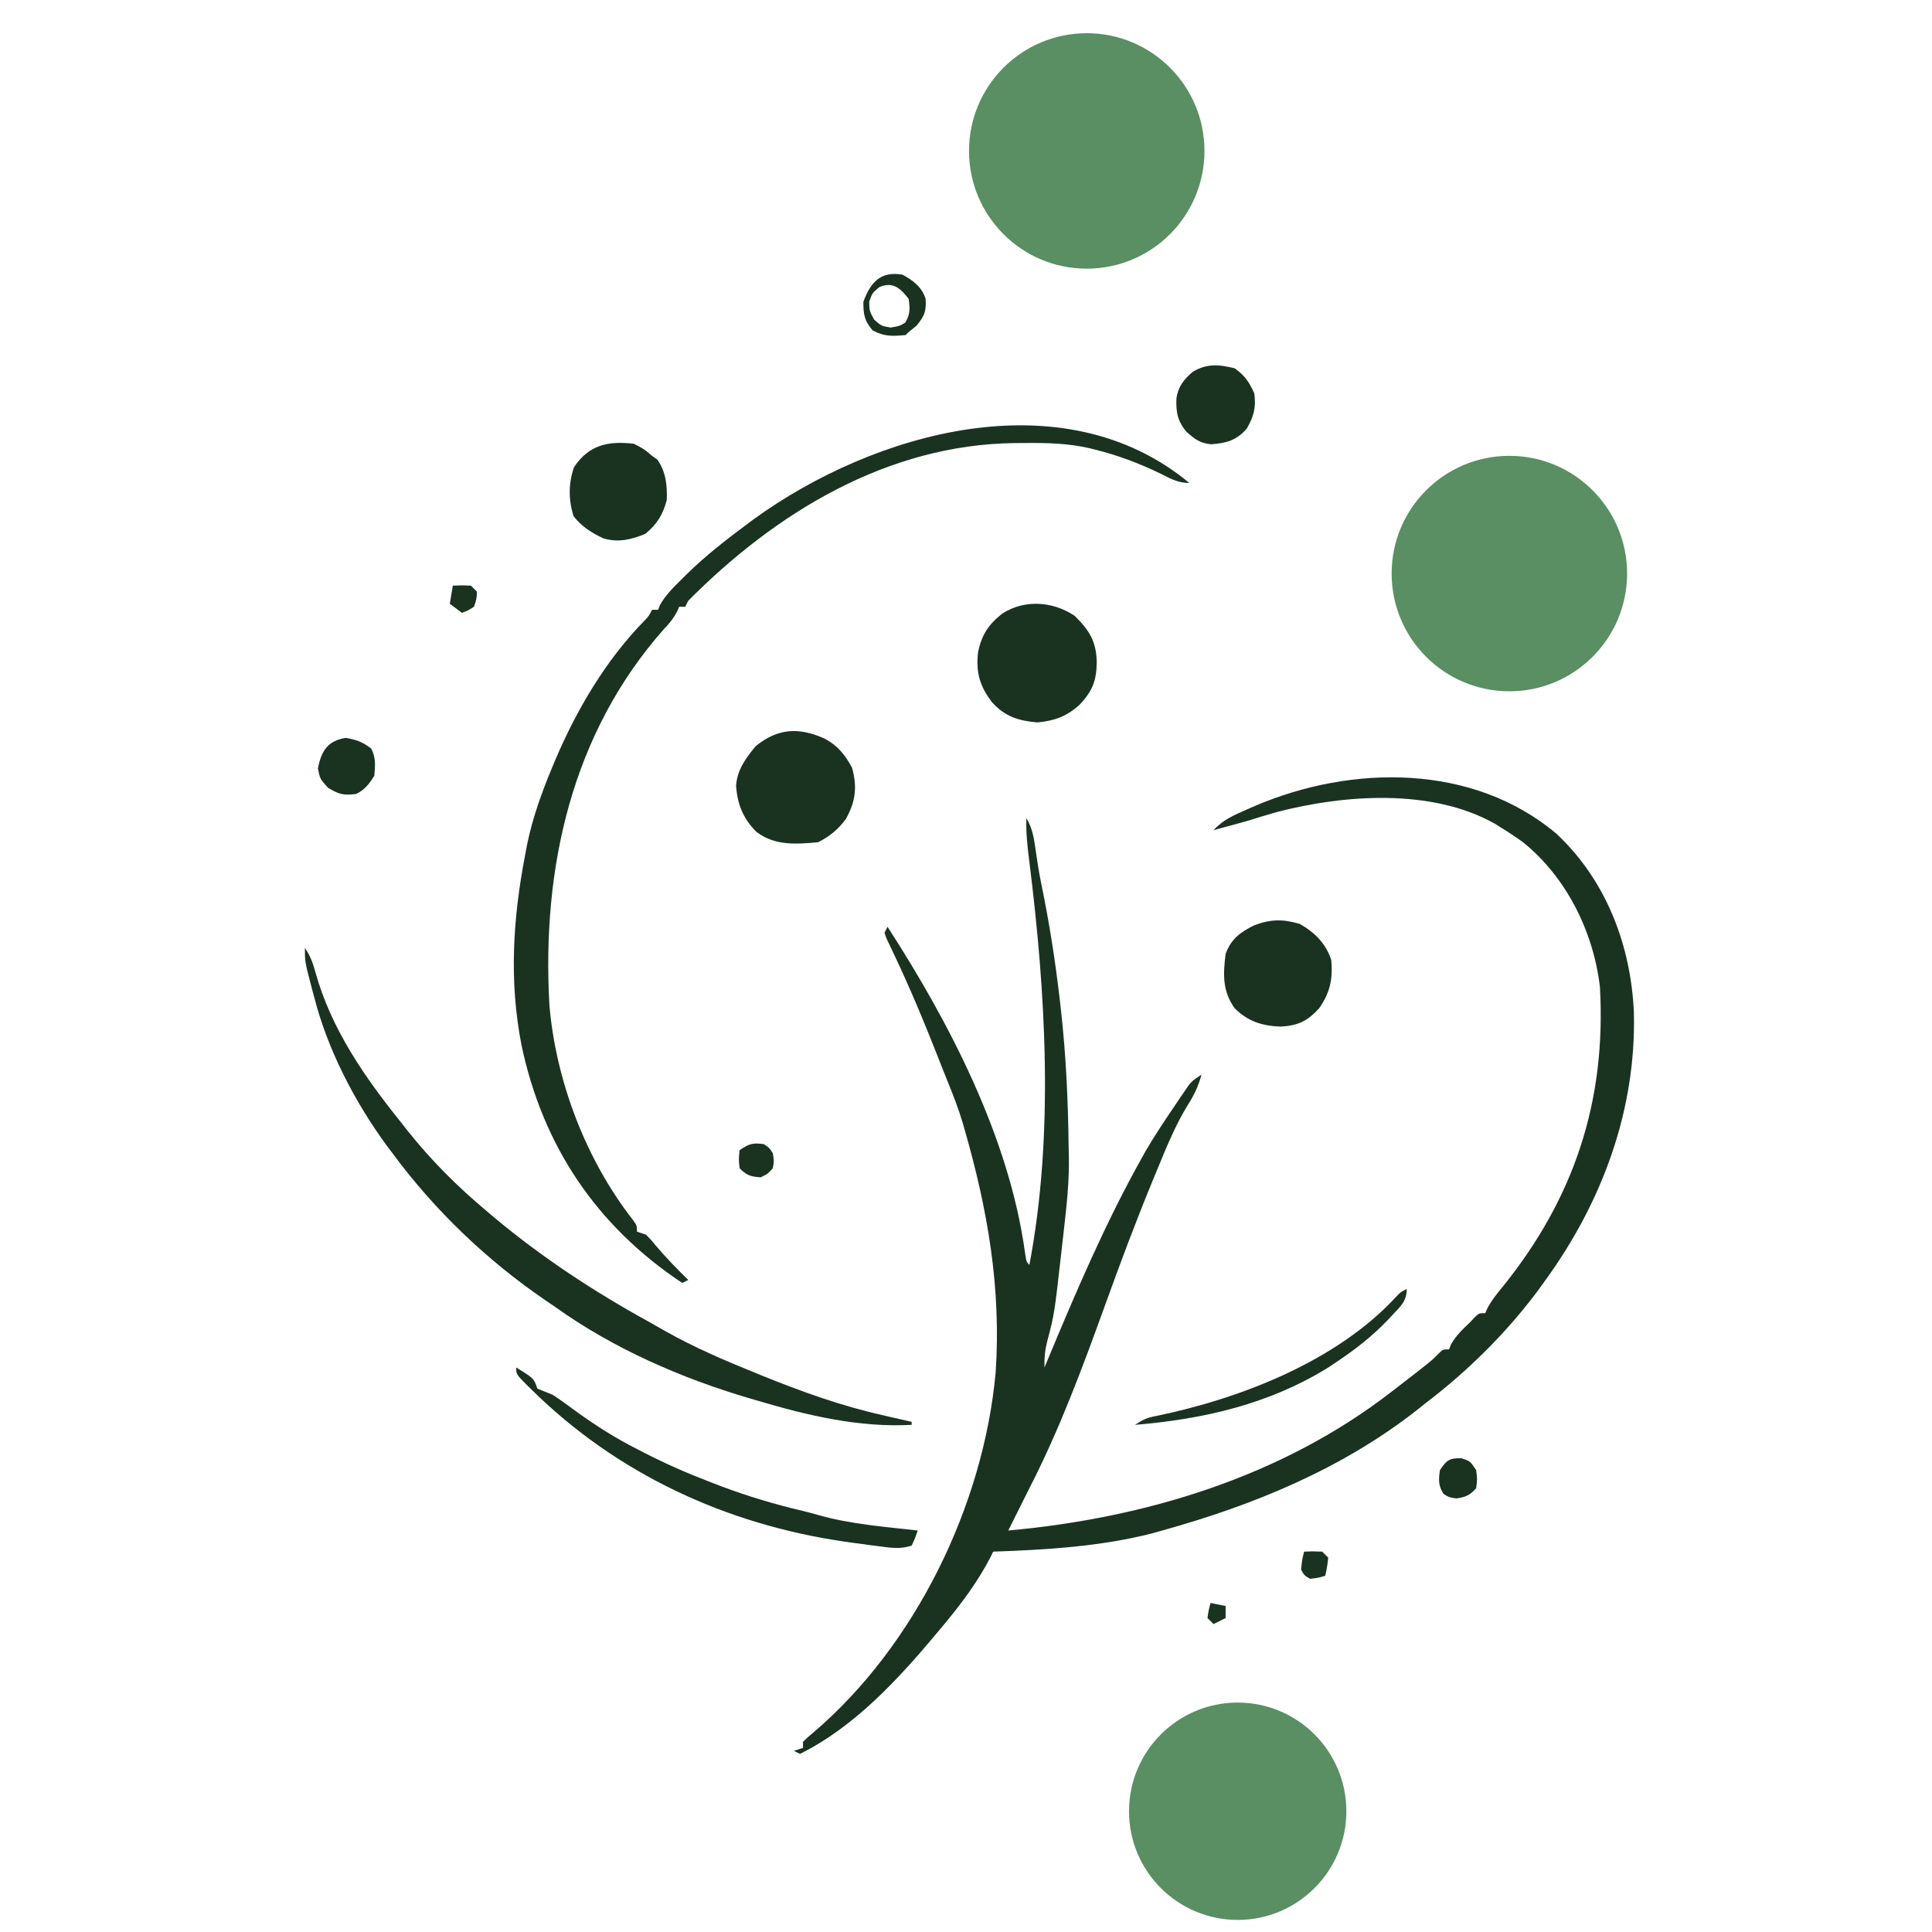
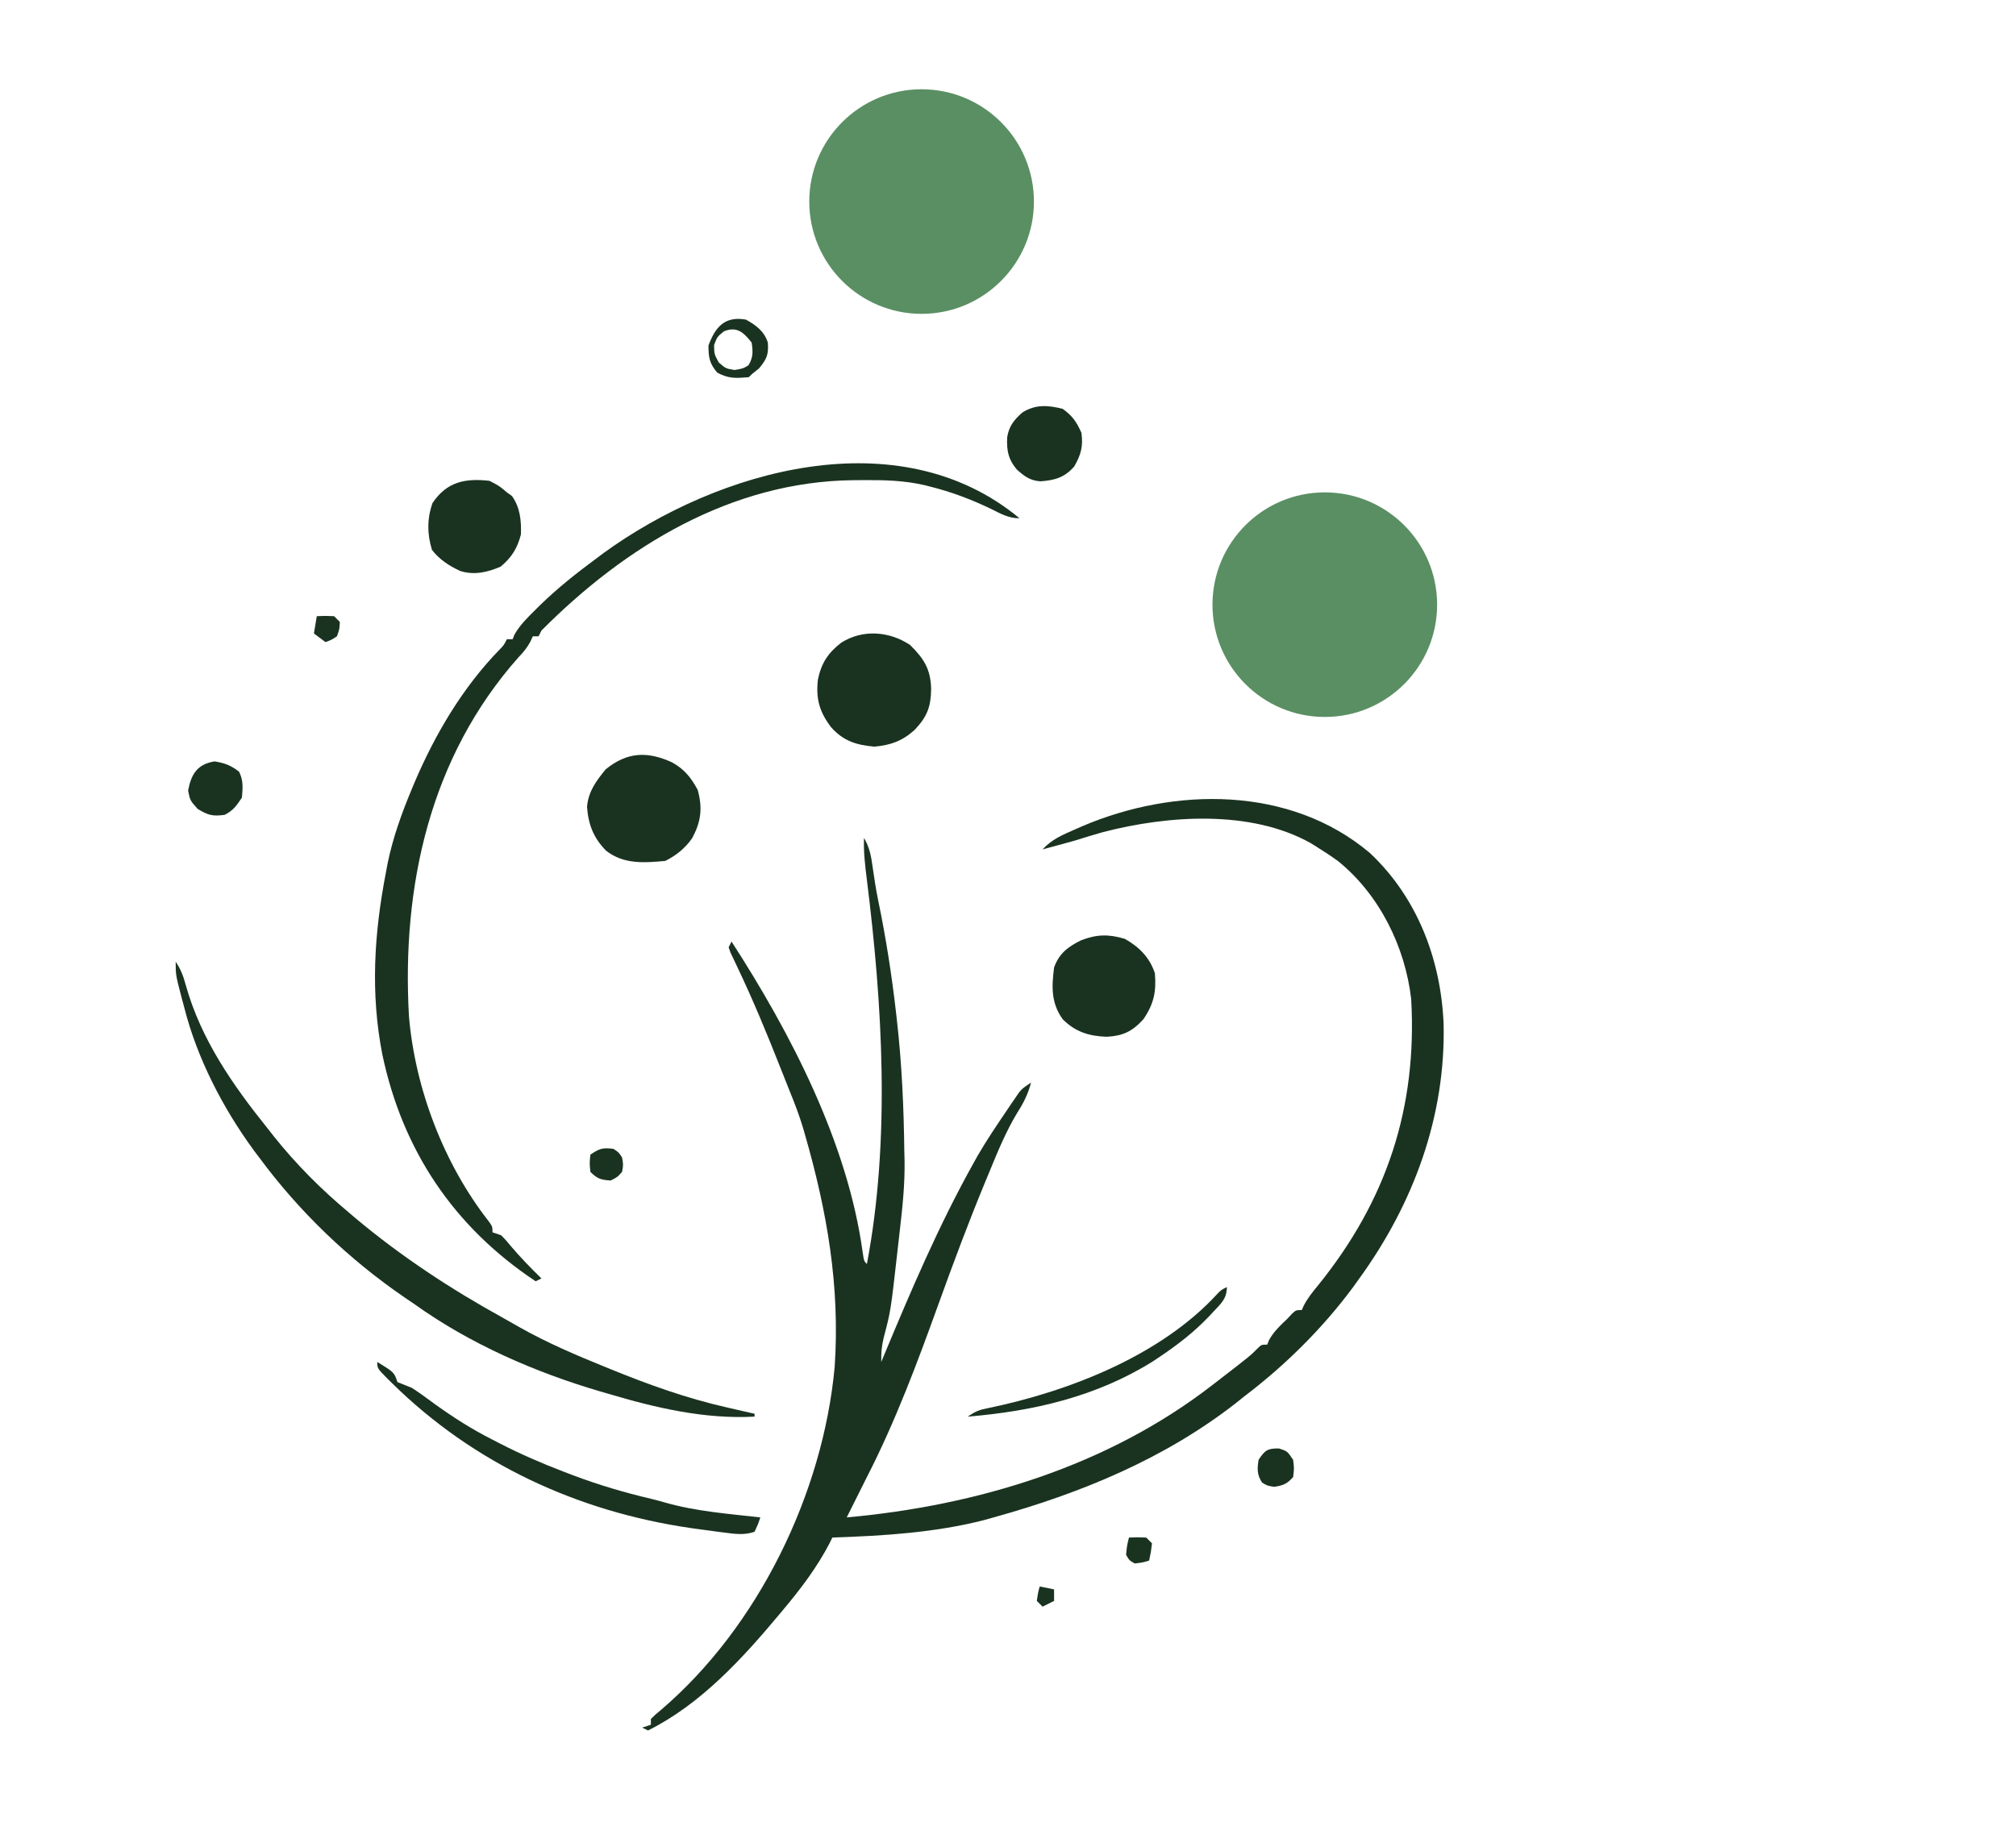
- <svg xmlns="http://www.w3.org/2000/svg" viewBox="-7 2 64 64" role="img" aria-labelledby="loreai-title loreai-desc">
+ <svg xmlns="http://www.w3.org/2000/svg" viewBox="-3 0 70 64" role="img" aria-labelledby="loreai-title loreai-desc">
  <g transform="translate(0 8) scale(0.1)">
    <path d="M0 0 C3.503 1.924 6.408 4.078 7.617 8.004 C7.885 12.149 7.28 13.663 4.562 16.938 C3.717 17.618 2.871 18.299 2 19 C1.67 19.33 1.34 19.66 1 20 C-3.474 20.373 -5.954 20.556 -9.938 18.438 C-12.668 15.21 -13 13.207 -13 9 C-10.612 2.463 -7.255 -1.28 0 0 Z M-7.625 4.062 C-10 6 -10 6 -11.062 8.875 C-11 12 -11 12 -9.438 14.875 C-7 17 -7 17 -3.938 17.5 C-1 17 -1 17 0.875 15.875 C2.555 13.076 2.457 11.202 2 8 C-0.77 4.466 -3.114 2.236 -7.625 4.062 Z " fill="#1a3320" transform="translate(229,31)" />
    <path d="M0 0 C3.441 2.489 4.754 4.458 6.5 8.312 C7.136 13.001 6.342 15.934 4 20 C0.616 23.881 -2.801 24.816 -7.785 25.164 C-11.412 24.895 -13.354 23.394 -16 21 C-18.967 17.439 -19.476 14.426 -19.289 9.926 C-18.708 6.055 -16.877 3.767 -14 1.25 C-9.386 -1.634 -5.111 -1.294 0 0 Z " fill="#1a3320" transform="translate(339,62)" />
    <path d="M0 0 C-3.854 0 -6.505 -1.574 -9.875 -3.25 C-16.733 -6.55 -23.599 -9.148 -31 -11 C-31.708 -11.178 -32.416 -11.356 -33.145 -11.54 C-40.196 -13.147 -47.038 -13.309 -54.25 -13.25 C-55.449 -13.243 -56.649 -13.235 -57.884 -13.227 C-100.03 -12.715 -136.919 9.717 -166 39 C-166.165 39.33 -166.165 39.33 -167 41 C-167.66 41 -168.32 41 -169 41 C-169.269 41.593 -169.539 42.186 -169.816 42.797 C-171 45 -172.217 46.45 -173.938 48.25 C-204.728 82.937 -214.56 127.795 -212 173 C-209.835 198.132 -199.918 224.211 -184.301 244.172 C-183 246 -183 246 -183 248 C-182.01 248.33 -181.02 248.66 -180 249 C-178.422 250.602 -178.422 250.602 -176.75 252.625 C-173.359 256.631 -169.761 260.342 -166 264 C-166.66 264.33 -167.32 264.66 -168 265 C-196.374 246.155 -214.232 219.575 -221.25 186.188 C-225.411 164.907 -224.092 144.167 -220 123 C-219.785 121.858 -219.569 120.716 -219.348 119.539 C-217.498 110.673 -214.479 102.334 -211 94 C-210.694 93.265 -210.387 92.53 -210.071 91.773 C-202.936 75.02 -193.342 58.742 -180.574 45.645 C-179 44 -179 44 -178 42 C-177.34 42 -176.68 42 -176 42 C-175.789 41.465 -175.577 40.93 -175.359 40.379 C-173.478 37.087 -170.924 34.585 -168.25 31.938 C-167.964 31.653 -167.964 31.653 -166.514 30.212 C-160.419 24.267 -153.838 19.059 -147 14 C-146.569 13.677 -146.569 13.677 -144.387 12.043 C-104.602 -16.803 -41.936 -34.782 0 0 Z " fill="#1a3320" transform="translate(324,100)" />
    <path d="M0 0 C3.438 1.812 3.438 1.812 6 4 C6.577 4.412 7.155 4.825 7.75 5.25 C10.627 9.278 11.04 13.839 10.875 18.625 C9.626 23.442 7.649 26.634 3.812 29.812 C-0.804 31.762 -5.323 32.839 -10.219 31.305 C-14.07 29.48 -17.348 27.395 -20 24 C-21.71 18.559 -21.731 13.04 -19.812 7.688 C-14.818 0.281 -8.442 -0.973 0 0 Z " fill="#1a3320" transform="translate(140,87)" />
    <path d="M0 0 C2.875 -0.125 2.875 -0.125 6 0 C6.66 0.66 7.32 1.32 8 2 C7.875 4.5 7.875 4.5 7 7 C4.938 8.312 4.938 8.312 3 9 C1.68 8.01 0.36 7.02 -1 6 C-0.67 4.02 -0.34 2.04 0 0 Z " fill="#1a3320" transform="translate(80,134)" />
    <path d="M0 0 C2.102 0.664 2.102 0.664 4.227 3.289 C5.255 7.257 5.217 9.722 4.102 13.664 C2.297 15.902 1.003 16.499 -1.801 17.012 C-3.978 17.17 -5.765 17.137 -7.898 16.664 C-10.273 14.472 -11.444 12.603 -12.836 9.727 C-12.935 6.471 -11.562 4.397 -9.898 1.664 C-6.155 -0.832 -4.319 -0.605 0 0 Z " fill="#1a3320" transform="translate(406.8984,134.3359)" />
    <path d="M0 0 C4.808 4.762 7.129 8.343 7.312 15.25 C7.239 21.441 5.945 24.898 1.609 29.465 C-2.683 33.361 -6.691 34.786 -12.375 35.312 C-18.605 34.775 -23.126 33.37 -27.375 28.625 C-31.442 23.331 -32.77 18.717 -32 12 C-30.83 6.332 -28.47 2.713 -23.883 -0.809 C-16.447 -5.514 -7.195 -4.797 0 0 Z " fill="#1a3320" transform="translate(286,144)" />
    <path d="M0 0 C4.288 2.361 6.62 5.275 8.938 9.562 C10.708 15.908 10.1 20.741 6.969 26.422 C4.546 29.879 1.474 32.357 -2.312 34.25 C-9.678 34.927 -16.659 35.458 -22.762 30.793 C-27.146 26.431 -29.036 21.679 -29.477 15.52 C-29.093 10.22 -26.285 6.433 -23 2.438 C-15.534 -3.639 -8.513 -3.877 0 0 Z " fill="#1a3320" transform="translate(203.3125,184.75)" />
    <path d="M0 0 C3.599 0.578 5.623 1.362 8.5 3.562 C10.05 6.663 9.79 9.141 9.5 12.562 C7.704 15.316 6.447 17.089 3.5 18.562 C-0.636 19.127 -2.26 18.709 -5.875 16.5 C-8.5 13.562 -8.5 13.562 -9.188 10.125 C-8.1 4.489 -6.075 0.976 0 0 Z " fill="#1a3320" transform="translate(44.5,184.4375)" />
    <path d="M0 0 C16.421 15.432 24.579 36.813 25.59 59.078 C26.402 91.377 15.146 121.797 -3.656 147.754 C-4.419 148.815 -5.183 149.876 -5.969 150.969 C-16.53 165.208 -29.539 178.052 -43.656 188.754 C-44.524 189.45 -45.391 190.146 -46.285 190.863 C-71.118 210.342 -100.47 222.389 -130.656 230.754 C-131.748 231.062 -132.84 231.37 -133.965 231.688 C-151.038 236.063 -169.099 237.153 -186.656 237.754 C-186.922 238.308 -187.187 238.863 -187.461 239.434 C-191.834 247.922 -197.537 255.467 -203.656 262.754 C-203.881 263.024 -203.881 263.024 -205.021 264.392 C-217.846 279.757 -232.414 295.7 -250.656 304.754 C-251.316 304.424 -251.976 304.094 -252.656 303.754 C-251.666 303.424 -250.676 303.094 -249.656 302.754 C-249.656 302.094 -249.656 301.434 -249.656 300.754 C-248.152 299.273 -248.152 299.273 -246.094 297.566 C-212.38 268.761 -189.86 222.388 -185.839 178.448 C-183.936 150.443 -188.491 124.355 -196.219 97.566 C-196.404 96.92 -196.59 96.274 -196.781 95.608 C-198.125 91.109 -199.793 86.782 -201.565 82.434 C-202.695 79.659 -203.791 76.872 -204.883 74.082 C-209.491 62.383 -214.278 50.835 -219.696 39.483 C-220.099 38.625 -220.502 37.767 -220.918 36.883 C-221.279 36.131 -221.639 35.379 -222.01 34.604 C-222.224 33.993 -222.437 33.383 -222.656 32.754 C-222.326 32.094 -221.996 31.434 -221.656 30.754 C-201.093 62.561 -181.346 100.65 -176.125 138.617 C-175.656 141.754 -175.656 141.754 -174.656 142.754 C-166.429 99.515 -169.257 52.454 -174.691 9.045 C-175.29 4.25 -175.839 -0.4 -175.656 -5.246 C-173.726 -1.917 -173.168 1.083 -172.656 4.879 C-172.098 8.779 -171.521 12.646 -170.719 16.504 C-168.054 29.403 -166.02 42.358 -164.531 55.441 C-164.446 56.183 -164.36 56.925 -164.272 57.689 C-162.524 73.037 -161.835 88.307 -161.656 103.754 C-161.63 104.703 -161.604 105.652 -161.577 106.629 C-161.421 114.964 -162.293 123.116 -163.255 131.381 C-163.531 133.749 -163.795 136.119 -164.059 138.488 C-166.377 159.068 -166.377 159.068 -168.781 168.191 C-169.541 171.284 -169.732 173.616 -169.656 176.754 C-169.386 176.102 -169.115 175.451 -168.837 174.78 C-159.365 152.02 -149.68 129.305 -137.656 107.754 C-137.161 106.866 -136.666 105.978 -136.156 105.062 C-133.008 99.634 -129.489 94.446 -125.969 89.254 C-125.493 88.546 -125.016 87.838 -124.526 87.109 C-124.298 86.777 -124.298 86.777 -123.145 85.098 C-122.738 84.501 -122.331 83.905 -121.911 83.291 C-120.656 81.754 -120.656 81.754 -117.656 79.754 C-118.679 83.641 -120.198 86.717 -122.348 90.066 C-126.272 96.529 -129.107 103.405 -131.969 110.379 C-132.54 111.758 -133.112 113.137 -133.684 114.515 C-139.397 128.347 -144.624 142.346 -149.703 156.422 C-157.088 176.881 -164.713 197.379 -174.656 216.754 C-175.932 219.293 -177.2 221.836 -178.469 224.379 C-179.079 225.6 -179.69 226.822 -180.301 228.043 C-180.748 228.938 -181.195 229.832 -181.656 230.754 C-136.327 226.659 -91.007 212.952 -54.656 184.754 C-54.071 184.303 -53.487 183.852 -52.884 183.388 C-41.425 174.541 -41.425 174.541 -38.875 171.93 C-37.656 170.754 -37.656 170.754 -35.656 170.754 C-35.429 170.197 -35.202 169.64 -34.969 169.066 C-33.289 166.107 -31.115 164.093 -28.656 161.754 C-28.099 161.156 -27.543 160.558 -26.969 159.941 C-25.656 158.754 -25.656 158.754 -23.656 158.754 C-23.402 158.189 -23.148 157.625 -22.887 157.043 C-21.496 154.456 -19.843 152.39 -17.969 150.129 C5.807 120.709 16.461 88.555 14.344 50.754 C12.234 32.517 3.303 14.409 -11.109 2.773 C-13.575 1 -16.072 -0.651 -18.656 -2.246 C-18.968 -2.441 -18.968 -2.441 -20.543 -3.426 C-41.455 -15.129 -70.231 -13.061 -92.637 -7.262 C-95.996 -6.309 -99.325 -5.289 -102.656 -4.246 C-104.779 -3.653 -106.903 -3.069 -109.031 -2.496 C-109.926 -2.254 -110.82 -2.011 -111.742 -1.762 C-112.374 -1.592 -113.005 -1.421 -113.656 -1.246 C-110.414 -4.776 -106.737 -6.281 -102.406 -8.184 C-101.603 -8.537 -100.799 -8.89 -99.972 -9.254 C-67.861 -23.001 -27.638 -23.37 0 0 Z " fill="#1a3320" transform="translate(445.6562,216.2461)" />
    <path d="M0 0 C4.999 2.817 8.605 6.441 10.438 11.938 C10.978 18.318 10.084 22.621 6.438 27.938 C2.524 32.215 -0.614 33.685 -6.258 34.008 C-12.332 33.823 -17.173 32.327 -21.562 27.938 C-25.633 22.263 -25.42 16.687 -24.562 9.938 C-22.823 5.072 -19.722 2.748 -15.188 0.5 C-9.741 -1.592 -5.62 -1.676 0 0 Z " fill="#1a3320" transform="translate(360.5625,246.0625)" />
    <path d="M0 0 C1.836 2.754 2.627 4.942 3.495 8.089 C8.757 26.975 19.836 42.875 32 58 C32.675 58.861 33.351 59.722 34.047 60.609 C41.793 70.333 50.467 79.026 60 87 C60.761 87.65 61.521 88.299 62.305 88.969 C78.282 102.372 95.613 113.765 113.863 123.816 C115.745 124.859 117.61 125.924 119.473 127 C129.017 132.383 138.987 136.634 149.125 140.75 C149.797 141.024 150.469 141.298 151.161 141.581 C164.321 146.929 177.55 151.696 191.438 154.812 C191.904 154.92 191.904 154.92 194.268 155.467 C196.51 155.984 198.754 156.495 201 157 C201 157.33 201 157.66 201 158 C183.659 158.952 166.511 154.916 150 150 C149.109 149.742 148.218 149.483 147.3 149.217 C124.735 142.577 102.19 132.736 83 119 C81.866 118.227 80.73 117.456 79.594 116.688 C60.158 103.38 42.983 86.934 29 68 C28.367 67.162 27.734 66.324 27.082 65.461 C16.395 50.836 7.467 33.589 3 16 C2.723 14.966 2.446 13.932 2.16 12.867 C0 4.605 0 4.605 0 0 Z " fill="#1a3320" transform="translate(31,254)" />
    <path d="M0 0 C1.812 1.188 1.812 1.188 3 3 C3.438 5.5 3.438 5.5 3 8 C1.312 9.875 1.312 9.875 -1 11 C-4.37 10.759 -5.588 10.412 -8 8 C-8.312 5 -8.312 5 -8 2 C-4.767 -0.155 -3.748 -0.469 0 0 Z " fill="#1a3320" transform="translate(183,319)" />
    <path d="M0 0 C0 4.092 -2.095 5.783 -4.75 8.625 C-5.244 9.157 -5.739 9.689 -6.248 10.237 C-11.32 15.549 -16.902 19.909 -23 24 C-23.898 24.603 -24.797 25.207 -25.723 25.828 C-45.368 38.096 -67.227 43.119 -90 45 C-87.25 43.167 -86.082 42.656 -82.992 42.062 C-55.08 36.296 -22.976 23.902 -3.234 2.277 C-2 1 -2 1 0 0 Z " fill="#1a3320" transform="translate(396,367)" />
    <path d="M0 0 C5.875 3.625 5.875 3.625 7 7 C8.665 7.671 10.332 8.336 12 9 C14.788 10.805 17.446 12.787 20.125 14.75 C26.539 19.359 32.941 23.438 40 27 C40.888 27.459 41.775 27.918 42.69 28.391 C49.836 32.045 57.067 35.199 64.562 38.062 C65.126 38.278 65.126 38.278 67.977 39.371 C76.89 42.72 85.824 45.387 95.091 47.542 C96.735 47.936 98.363 48.39 99.988 48.855 C110.708 51.912 121.955 52.75 133 54 C132.187 56.438 132.187 56.438 131 59 C127.26 60.247 124.199 59.741 120.375 59.25 C119.997 59.202 119.997 59.202 118.083 58.962 C115.72 58.655 113.36 58.332 111 58 C110.3 57.902 109.599 57.804 108.878 57.703 C69.567 51.988 33.5 35.32 5.188 7.438 C4.665 6.925 4.143 6.412 3.604 5.883 C0 2.246 0 2.246 0 0 Z " fill="#1a3320" transform="translate(101,393)" />
    <path d="M0 0 C2.875 0.938 2.875 0.938 4.875 3.938 C5.25 6.938 5.25 6.938 4.875 9.938 C2.758 12.29 1.435 12.856 -1.688 13.312 C-4.125 12.938 -4.125 12.938 -5.938 11.812 C-7.703 9.024 -7.587 7.17 -7.125 3.938 C-4.919 0.628 -4.019 -0.08 0 0 Z " fill="#1a3320" transform="translate(414.125,423.0625)" />
    <path d="M0 0 C2.875 -0.125 2.875 -0.125 6 0 C6.66 0.66 7.32 1.32 8 2 C7.625 5.125 7.625 5.125 7 8 C4.688 8.688 4.688 8.688 2 9 C0.125 7.938 0.125 7.938 -1 6 C-0.688 2.812 -0.688 2.812 0 0 Z " fill="#1a3320" transform="translate(362,454)" />
    <path d="M0 0 C1.65 0.33 3.3 0.66 5 1 C5 2.32 5 3.64 5 5 C4.34 5.33 4.34 5.33 1 7 C0.34 6.34 -0.32 5.68 -1 5 C-0.625 2.375 -0.625 2.375 0 0 Z " fill="#1a3320" transform="translate(331,471)" />
  </g>
  <g fill="#5a8f63">
    <circle cx="29" cy="7" r="3.9" />
    <circle cx="43" cy="21" r="3.9" />
-     <circle cx="34" cy="62" r="3.6" />
  </g>
</svg>
